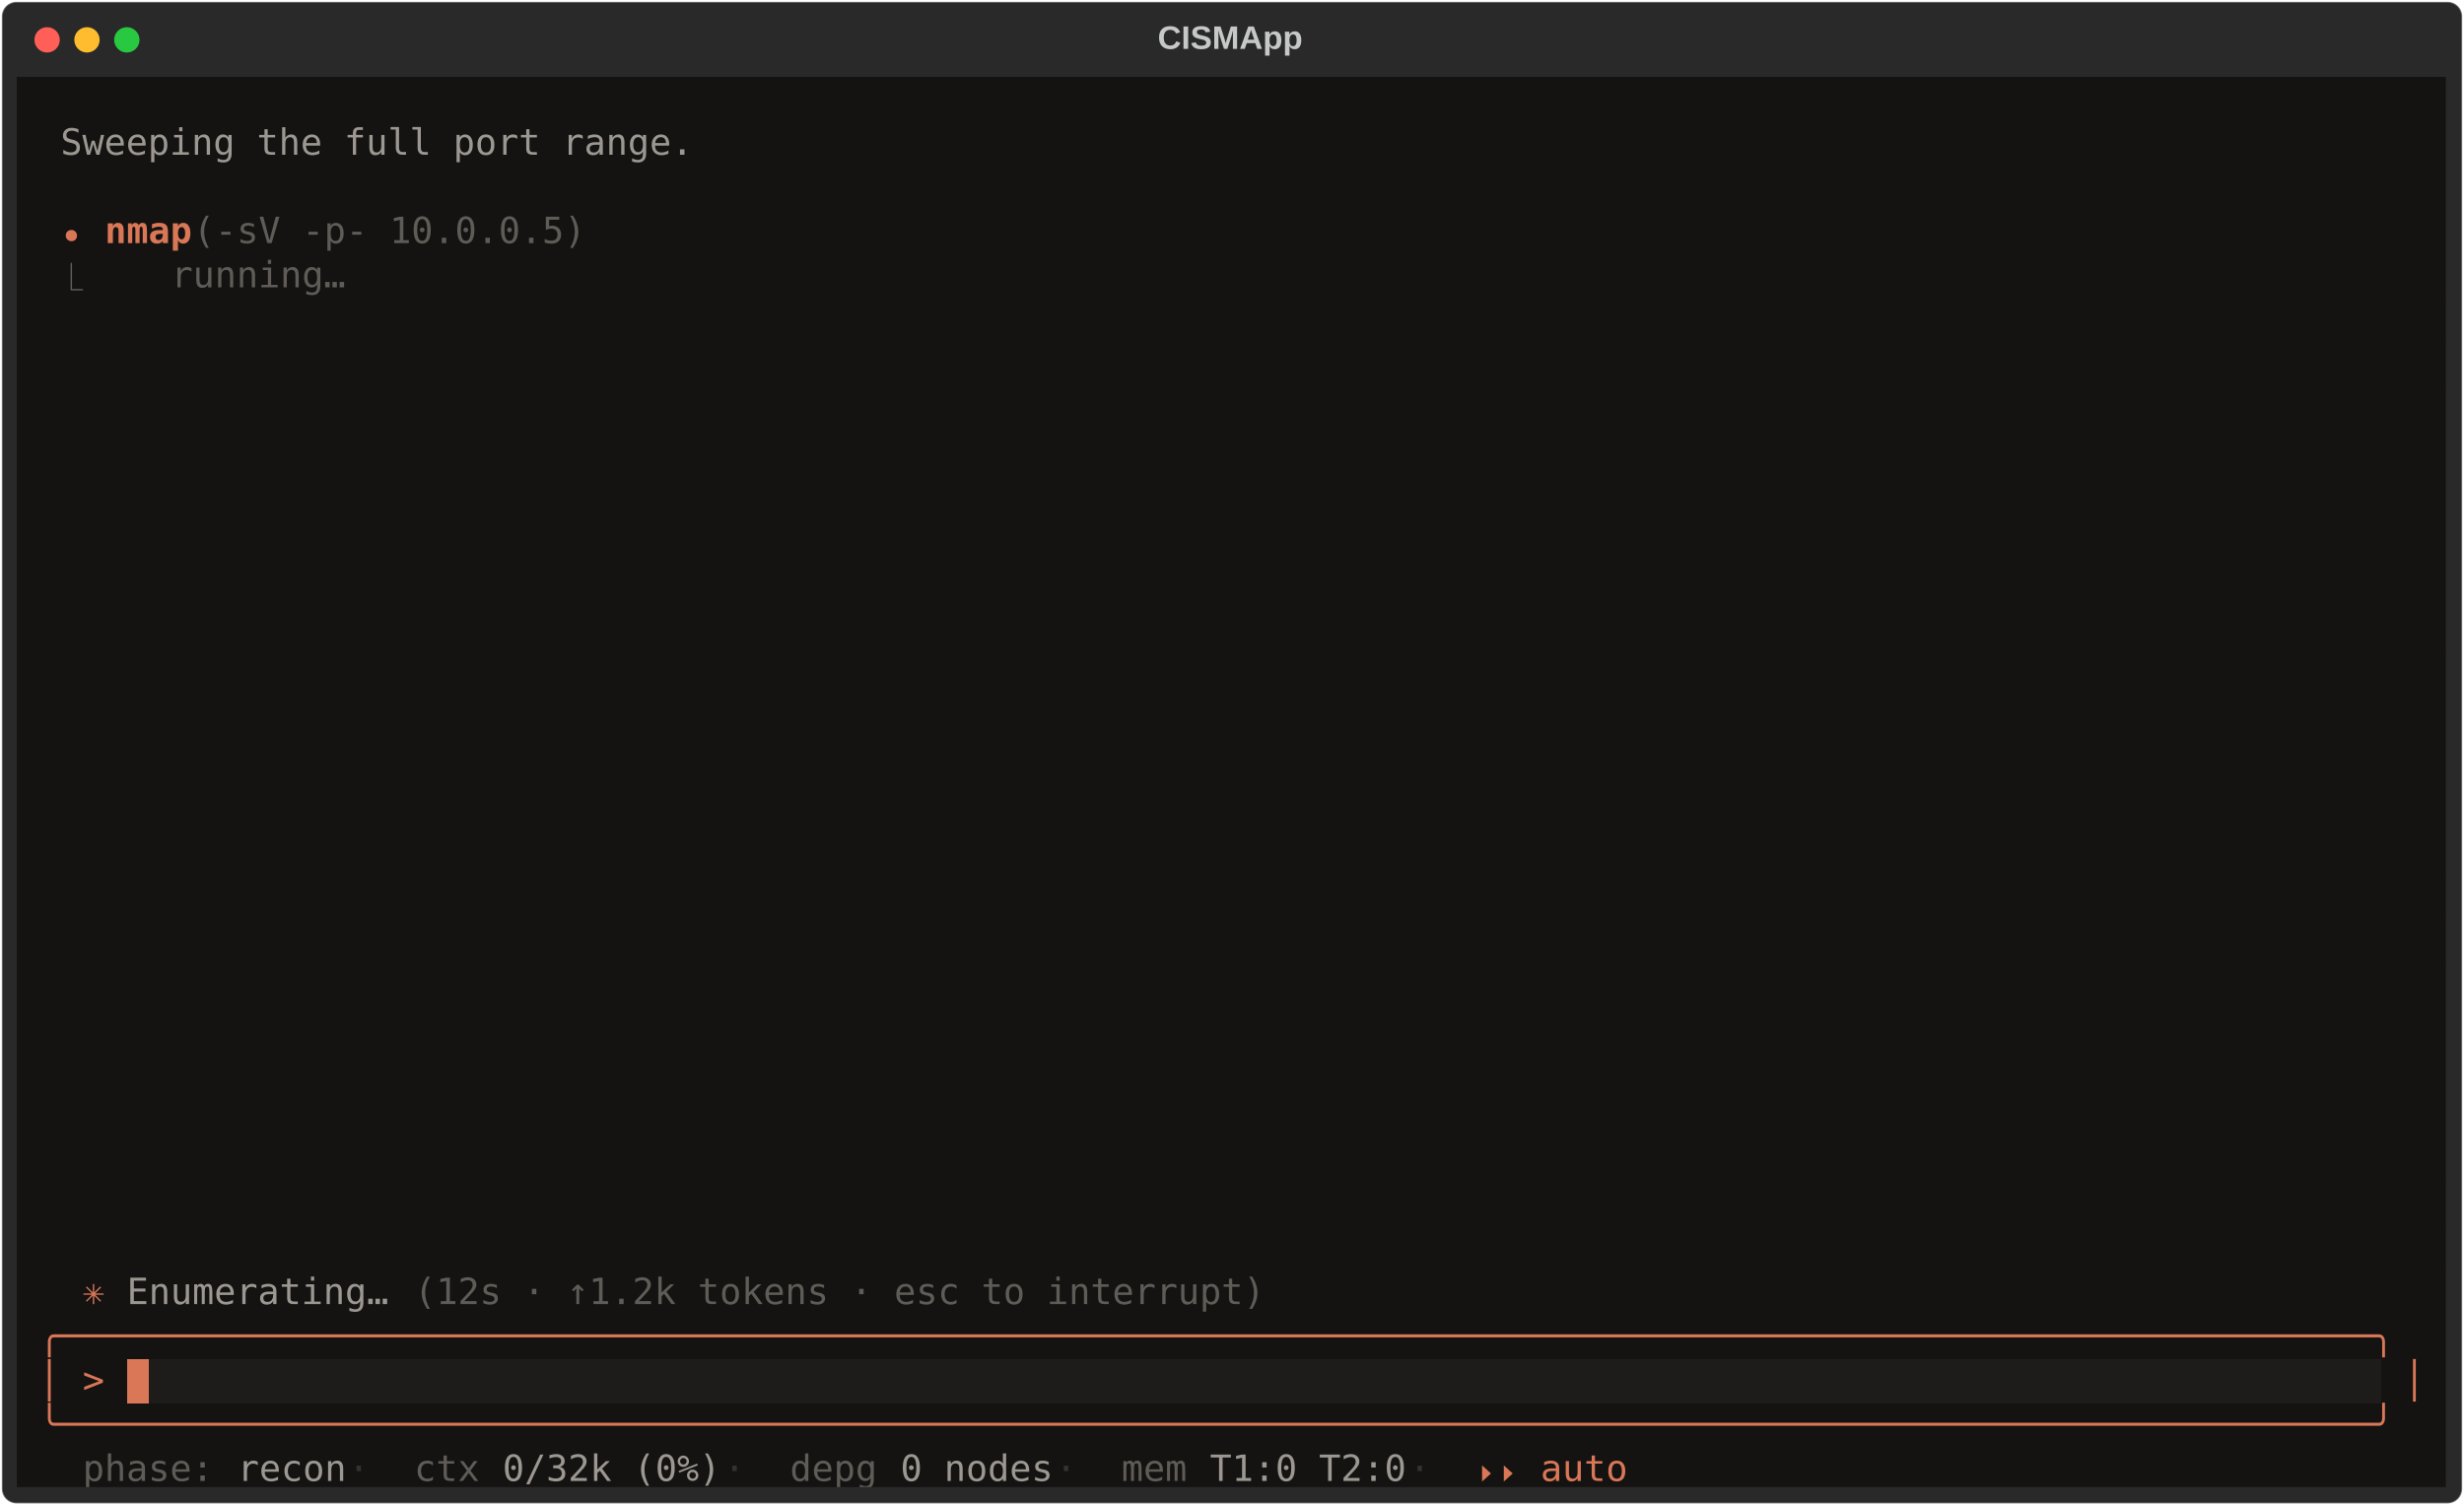
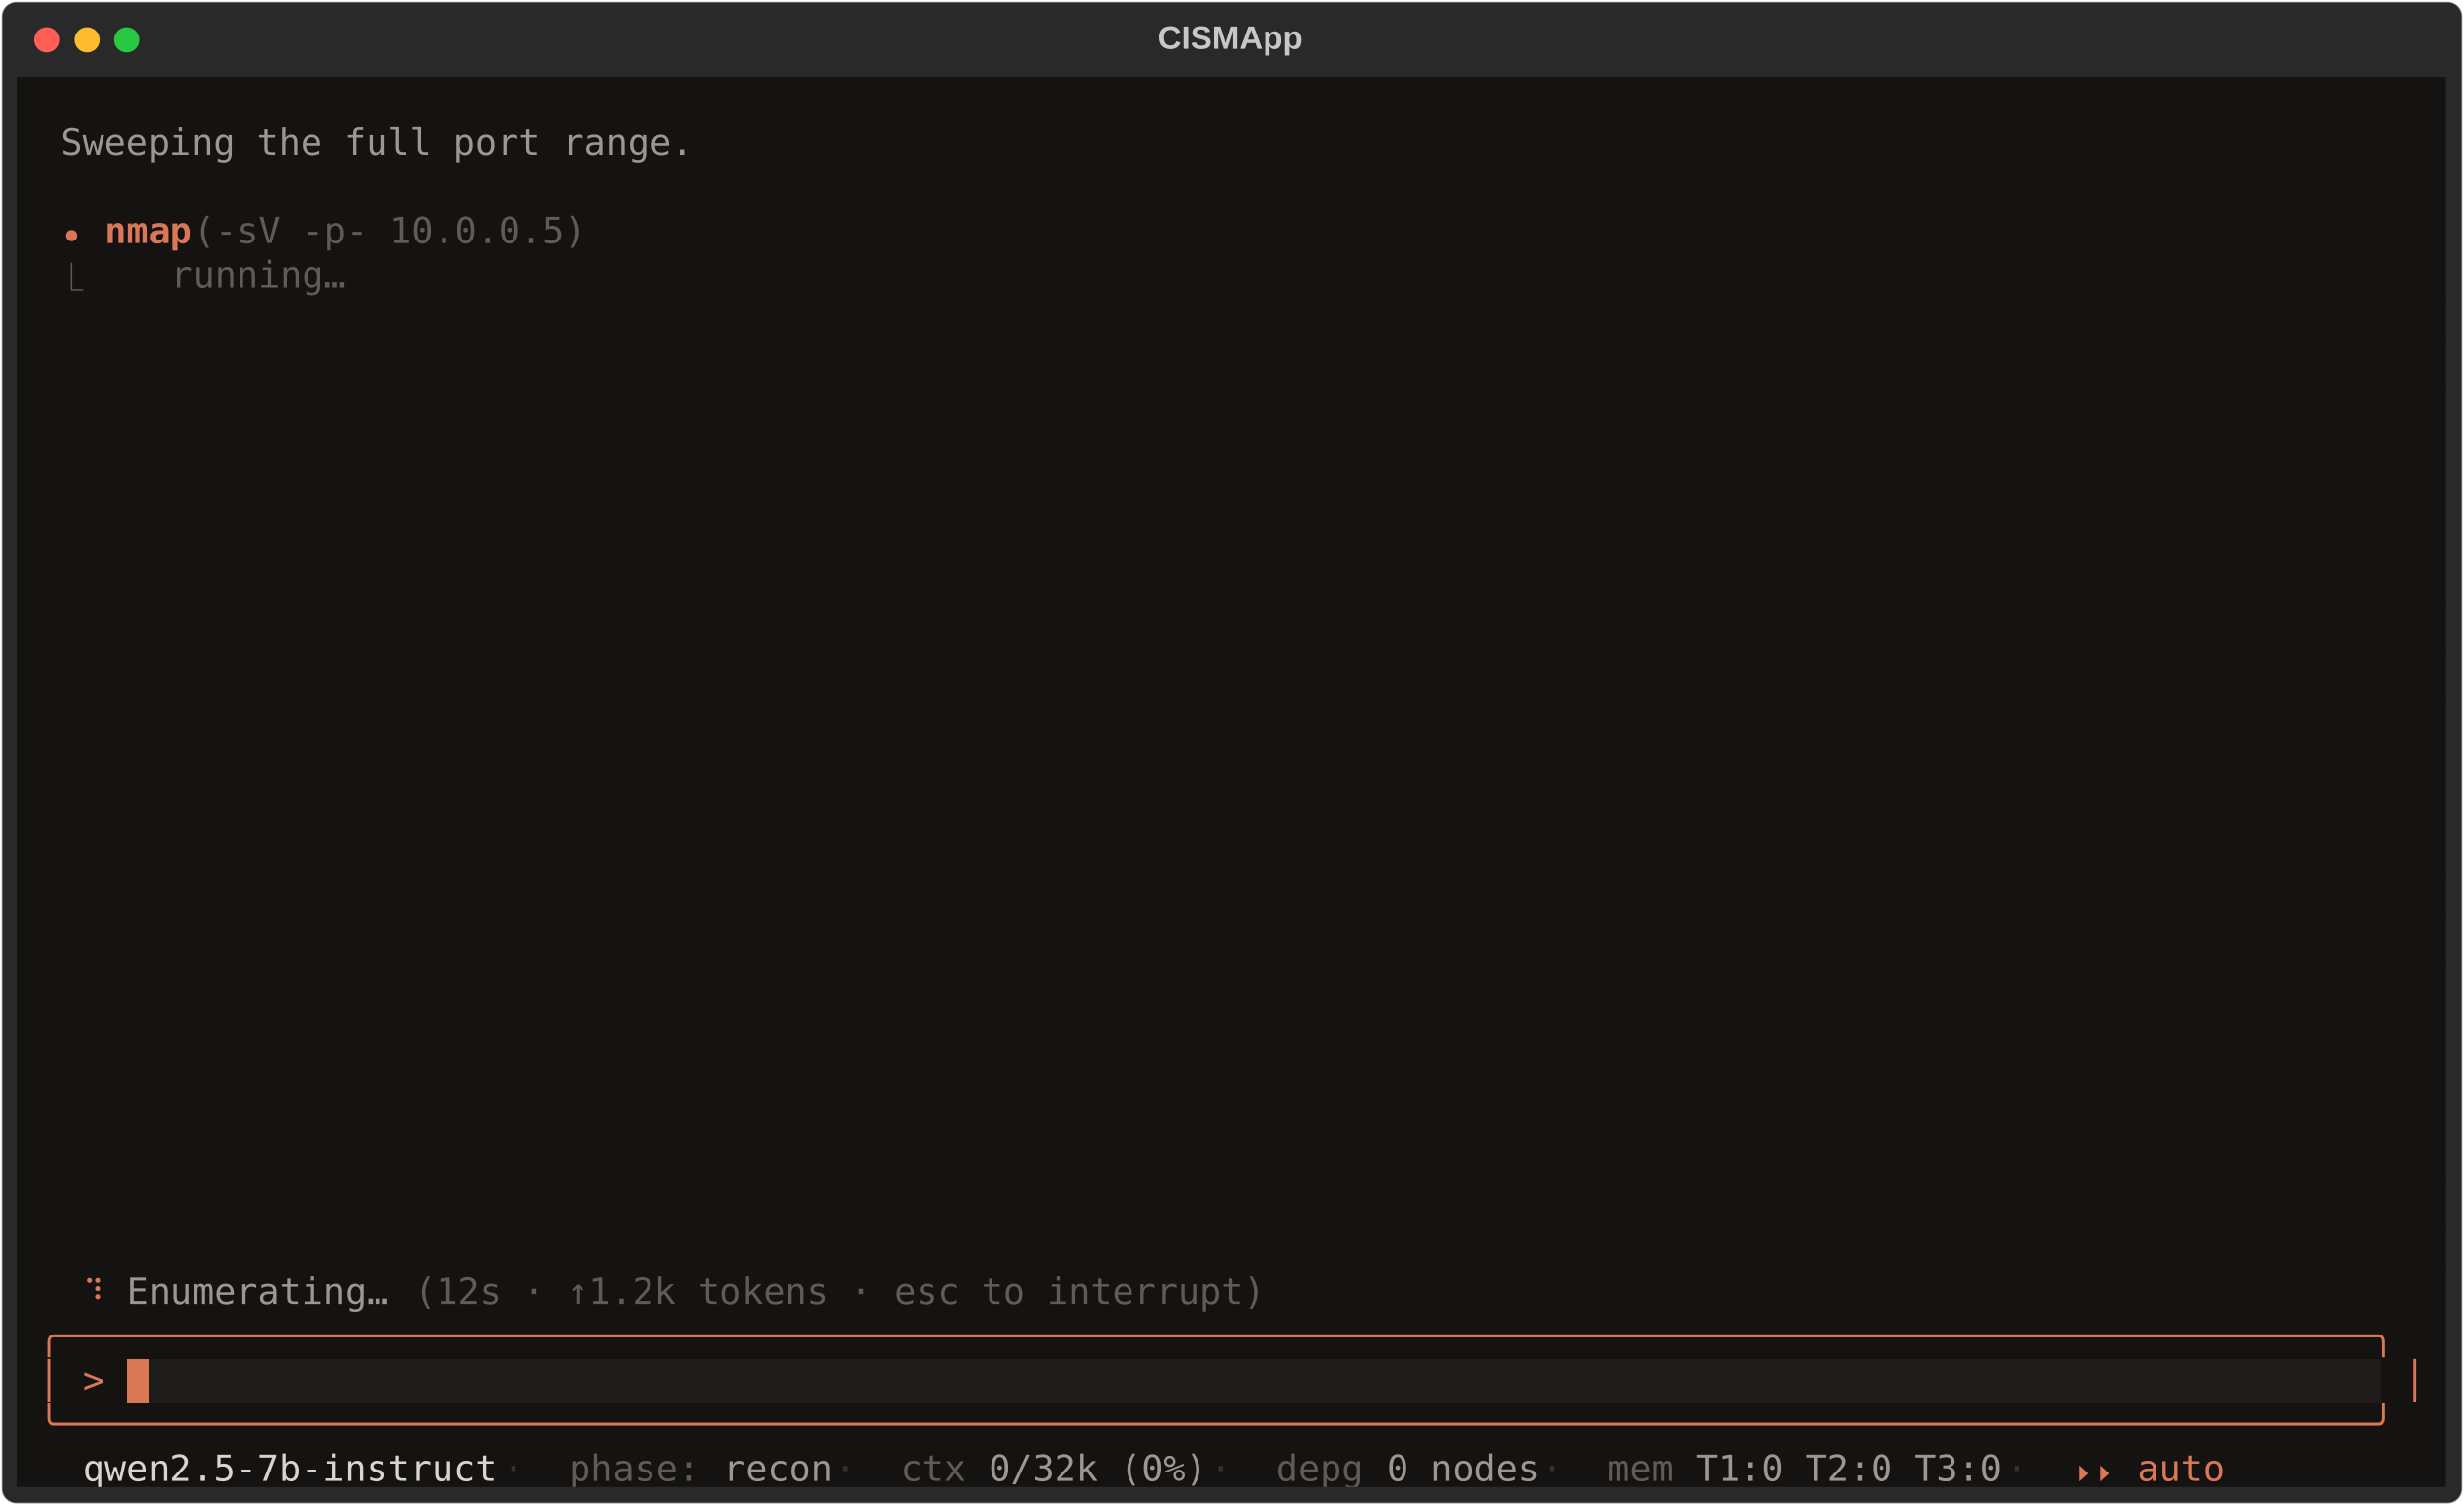
<svg xmlns="http://www.w3.org/2000/svg" class="rich-terminal" viewBox="0 0 1360 830.8">
  <style>

    @font-face {
        font-family: "Fira Code";
        src: local("FiraCode-Regular"),
                url("https://cdnjs.cloudflare.com/ajax/libs/firacode/6.2.0/woff2/FiraCode-Regular.woff2") format("woff2"),
                url("https://cdnjs.cloudflare.com/ajax/libs/firacode/6.2.0/woff/FiraCode-Regular.woff") format("woff");
        font-style: normal;
        font-weight: 400;
    }
    @font-face {
        font-family: "Fira Code";
        src: local("FiraCode-Bold"),
                url("https://cdnjs.cloudflare.com/ajax/libs/firacode/6.2.0/woff2/FiraCode-Bold.woff2") format("woff2"),
                url("https://cdnjs.cloudflare.com/ajax/libs/firacode/6.2.0/woff/FiraCode-Bold.woff") format("woff");
        font-style: bold;
        font-weight: 700;
    }

    .terminal-matrix {
        font-family: Fira Code, monospace;
        font-size: 20px;
        line-height: 24.4px;
        font-variant-east-asian: full-width;
    }

    .terminal-title {
        font-size: 18px;
        font-weight: bold;
        font-family: arial;
    }

    .terminal-r1 { fill: #c5c8c6 }
.terminal-r2 { fill: #9c9791 }
.terminal-r3 { fill: #d97757 }
.terminal-r4 { fill: #d97757;font-weight: bold }
.terminal-r5 { fill: #5f5b56 }
.terminal-r6 { fill: #141312 }
.terminal-r7 { fill: #d8d4cf }
.terminal-r8 { fill: #34312e }
    </style>
  <defs>
    <clipPath id="terminal-clip-terminal">
      <rect x="0" y="0" width="1341.0" height="779.8" />
    </clipPath>
    <clipPath id="terminal-line-0">
      <rect x="0" y="1.5" width="1342" height="24.65" />
    </clipPath>
    <clipPath id="terminal-line-1">
      <rect x="0" y="25.9" width="1342" height="24.65" />
    </clipPath>
    <clipPath id="terminal-line-2">
      <rect x="0" y="50.3" width="1342" height="24.65" />
    </clipPath>
    <clipPath id="terminal-line-3">
      <rect x="0" y="74.7" width="1342" height="24.65" />
    </clipPath>
    <clipPath id="terminal-line-4">
      <rect x="0" y="99.1" width="1342" height="24.65" />
    </clipPath>
    <clipPath id="terminal-line-5">
      <rect x="0" y="123.5" width="1342" height="24.65" />
    </clipPath>
    <clipPath id="terminal-line-6">
      <rect x="0" y="147.9" width="1342" height="24.65" />
    </clipPath>
    <clipPath id="terminal-line-7">
      <rect x="0" y="172.3" width="1342" height="24.65" />
    </clipPath>
    <clipPath id="terminal-line-8">
      <rect x="0" y="196.7" width="1342" height="24.65" />
    </clipPath>
    <clipPath id="terminal-line-9">
      <rect x="0" y="221.1" width="1342" height="24.65" />
    </clipPath>
    <clipPath id="terminal-line-10">
      <rect x="0" y="245.5" width="1342" height="24.65" />
    </clipPath>
    <clipPath id="terminal-line-11">
      <rect x="0" y="269.9" width="1342" height="24.65" />
    </clipPath>
    <clipPath id="terminal-line-12">
      <rect x="0" y="294.3" width="1342" height="24.65" />
    </clipPath>
    <clipPath id="terminal-line-13">
      <rect x="0" y="318.7" width="1342" height="24.65" />
    </clipPath>
    <clipPath id="terminal-line-14">
      <rect x="0" y="343.1" width="1342" height="24.65" />
    </clipPath>
    <clipPath id="terminal-line-15">
      <rect x="0" y="367.5" width="1342" height="24.65" />
    </clipPath>
    <clipPath id="terminal-line-16">
      <rect x="0" y="391.9" width="1342" height="24.65" />
    </clipPath>
    <clipPath id="terminal-line-17">
      <rect x="0" y="416.3" width="1342" height="24.65" />
    </clipPath>
    <clipPath id="terminal-line-18">
      <rect x="0" y="440.7" width="1342" height="24.65" />
    </clipPath>
    <clipPath id="terminal-line-19">
      <rect x="0" y="465.1" width="1342" height="24.65" />
    </clipPath>
    <clipPath id="terminal-line-20">
      <rect x="0" y="489.5" width="1342" height="24.65" />
    </clipPath>
    <clipPath id="terminal-line-21">
      <rect x="0" y="513.9" width="1342" height="24.65" />
    </clipPath>
    <clipPath id="terminal-line-22">
      <rect x="0" y="538.3" width="1342" height="24.65" />
    </clipPath>
    <clipPath id="terminal-line-23">
      <rect x="0" y="562.7" width="1342" height="24.65" />
    </clipPath>
    <clipPath id="terminal-line-24">
      <rect x="0" y="587.1" width="1342" height="24.65" />
    </clipPath>
    <clipPath id="terminal-line-25">
      <rect x="0" y="611.5" width="1342" height="24.65" />
    </clipPath>
    <clipPath id="terminal-line-26">
      <rect x="0" y="635.9" width="1342" height="24.65" />
    </clipPath>
    <clipPath id="terminal-line-27">
      <rect x="0" y="660.3" width="1342" height="24.65" />
    </clipPath>
    <clipPath id="terminal-line-28">
      <rect x="0" y="684.7" width="1342" height="24.65" />
    </clipPath>
    <clipPath id="terminal-line-29">
      <rect x="0" y="709.1" width="1342" height="24.65" />
    </clipPath>
    <clipPath id="terminal-line-30">
      <rect x="0" y="733.5" width="1342" height="24.65" />
    </clipPath>
  </defs>
  <rect fill="#292929" stroke="rgba(255,255,255,0.35)" stroke-width="1" x="1" y="1" width="1358" height="828.8" rx="8" />
  <text class="terminal-title" fill="#c5c8c6" text-anchor="middle" x="679" y="27">CISMApp</text>
  <g transform="translate(26,22)">
    <circle cx="0" cy="0" r="7" fill="#ff5f57" />
    <circle cx="22" cy="0" r="7" fill="#febc2e" />
    <circle cx="44" cy="0" r="7" fill="#28c840" />
  </g>
  <g transform="translate(9, 41)" clip-path="url(#terminal-clip-terminal)">
    <rect fill="#141312" x="0" y="1.5" width="1342" height="24.65" shape-rendering="crispEdges" />
    <rect fill="#141312" x="0" y="25.9" width="24.4" height="24.65" shape-rendering="crispEdges" />
    <rect fill="#141312" x="24.4" y="25.9" width="353.8" height="24.65" shape-rendering="crispEdges" />
    <rect fill="#141312" x="378.2" y="25.9" width="963.8" height="24.65" shape-rendering="crispEdges" />
    <rect fill="#141312" x="0" y="50.3" width="1342" height="24.65" shape-rendering="crispEdges" />
    <rect fill="#141312" x="0" y="74.7" width="24.4" height="24.65" shape-rendering="crispEdges" />
    <rect fill="#141312" x="24.4" y="74.7" width="24.4" height="24.65" shape-rendering="crispEdges" />
    <rect fill="#141312" x="48.8" y="74.7" width="48.8" height="24.65" shape-rendering="crispEdges" />
    <rect fill="#141312" x="97.6" y="74.7" width="219.6" height="24.65" shape-rendering="crispEdges" />
    <rect fill="#141312" x="317.2" y="74.7" width="1024.8" height="24.65" shape-rendering="crispEdges" />
    <rect fill="#141312" x="0" y="99.1" width="24.4" height="24.65" shape-rendering="crispEdges" />
    <rect fill="#141312" x="24.4" y="99.1" width="61" height="24.65" shape-rendering="crispEdges" />
    <rect fill="#141312" x="85.4" y="99.1" width="97.6" height="24.65" shape-rendering="crispEdges" />
    <rect fill="#141312" x="183" y="99.1" width="1159" height="24.65" shape-rendering="crispEdges" />
    <rect fill="#141312" x="0" y="123.5" width="1342" height="24.65" shape-rendering="crispEdges" />
    <rect fill="#141312" x="0" y="147.9" width="1342" height="24.65" shape-rendering="crispEdges" />
    <rect fill="#141312" x="0" y="172.3" width="1342" height="24.65" shape-rendering="crispEdges" />
    <rect fill="#141312" x="0" y="196.7" width="1342" height="24.65" shape-rendering="crispEdges" />
    <rect fill="#141312" x="0" y="221.1" width="1342" height="24.65" shape-rendering="crispEdges" />
    <rect fill="#141312" x="0" y="245.5" width="1342" height="24.65" shape-rendering="crispEdges" />
    <rect fill="#141312" x="0" y="269.9" width="1342" height="24.65" shape-rendering="crispEdges" />
    <rect fill="#141312" x="0" y="294.3" width="1342" height="24.65" shape-rendering="crispEdges" />
    <rect fill="#141312" x="0" y="318.7" width="1342" height="24.65" shape-rendering="crispEdges" />
    <rect fill="#141312" x="0" y="343.1" width="1342" height="24.65" shape-rendering="crispEdges" />
    <rect fill="#141312" x="0" y="367.5" width="1342" height="24.65" shape-rendering="crispEdges" />
    <rect fill="#141312" x="0" y="391.9" width="1342" height="24.65" shape-rendering="crispEdges" />
    <rect fill="#141312" x="0" y="416.3" width="1342" height="24.65" shape-rendering="crispEdges" />
    <rect fill="#141312" x="0" y="440.7" width="1342" height="24.65" shape-rendering="crispEdges" />
    <rect fill="#141312" x="0" y="465.1" width="1342" height="24.65" shape-rendering="crispEdges" />
    <rect fill="#141312" x="0" y="489.5" width="1342" height="24.65" shape-rendering="crispEdges" />
    <rect fill="#141312" x="0" y="513.9" width="1342" height="24.65" shape-rendering="crispEdges" />
    <rect fill="#141312" x="0" y="538.3" width="1342" height="24.65" shape-rendering="crispEdges" />
    <rect fill="#141312" x="0" y="562.7" width="1342" height="24.65" shape-rendering="crispEdges" />
    <rect fill="#141312" x="0" y="587.1" width="1342" height="24.65" shape-rendering="crispEdges" />
    <rect fill="#141312" x="0" y="611.5" width="1342" height="24.65" shape-rendering="crispEdges" />
    <rect fill="#141312" x="0" y="635.9" width="1342" height="24.65" shape-rendering="crispEdges" />
    <rect fill="#141312" x="0" y="660.3" width="36.6" height="24.65" shape-rendering="crispEdges" />
    <rect fill="#141312" x="36.6" y="660.3" width="24.4" height="24.65" shape-rendering="crispEdges" />
    <rect fill="#141312" x="61" y="660.3" width="158.6" height="24.65" shape-rendering="crispEdges" />
    <rect fill="#141312" x="219.6" y="660.3" width="475.8" height="24.65" shape-rendering="crispEdges" />
    <rect fill="#141312" x="695.4" y="660.3" width="646.6" height="24.65" shape-rendering="crispEdges" />
    <rect fill="#141312" x="0" y="684.7" width="12.2" height="24.65" shape-rendering="crispEdges" />
    <rect fill="#141312" x="12.2" y="684.7" width="1317.6" height="24.65" shape-rendering="crispEdges" />
    <rect fill="#141312" x="1329.8" y="684.7" width="12.2" height="24.65" shape-rendering="crispEdges" />
    <rect fill="#141312" x="0" y="709.1" width="12.2" height="24.65" shape-rendering="crispEdges" />
    <rect fill="#141312" x="12.2" y="709.1" width="12.2" height="24.65" shape-rendering="crispEdges" />
    <rect fill="#141312" x="24.4" y="709.1" width="12.2" height="24.65" shape-rendering="crispEdges" />
    <rect fill="#141312" x="36.6" y="709.1" width="12.2" height="24.65" shape-rendering="crispEdges" />
    <rect fill="#141312" x="48.8" y="709.1" width="12.2" height="24.65" shape-rendering="crispEdges" />
    <rect fill="#d97757" x="61" y="709.1" width="12.2" height="24.65" shape-rendering="crispEdges" />
    <rect fill="#1d1c1b" x="73.2" y="709.1" width="1232.2" height="24.65" shape-rendering="crispEdges" />
    <rect fill="#141312" x="1305.4" y="709.1" width="12.2" height="24.65" shape-rendering="crispEdges" />
    <rect fill="#141312" x="1317.6" y="709.1" width="12.2" height="24.65" shape-rendering="crispEdges" />
    <rect fill="#141312" x="1329.8" y="709.1" width="12.2" height="24.65" shape-rendering="crispEdges" />
    <rect fill="#141312" x="0" y="733.5" width="12.2" height="24.65" shape-rendering="crispEdges" />
    <rect fill="#141312" x="12.2" y="733.5" width="1317.6" height="24.65" shape-rendering="crispEdges" />
    <rect fill="#141312" x="1329.8" y="733.5" width="12.2" height="24.65" shape-rendering="crispEdges" />
    <rect fill="#141312" x="0" y="757.9" width="36.6" height="24.65" shape-rendering="crispEdges" />
-     <rect fill="#141312" x="36.6" y="757.9" width="85.4" height="24.65" shape-rendering="crispEdges" />
-     <rect fill="#141312" x="122" y="757.9" width="61" height="24.65" shape-rendering="crispEdges" />
-     <rect fill="#141312" x="183" y="757.9" width="36.6" height="24.65" shape-rendering="crispEdges" />
-     <rect fill="#141312" x="219.6" y="757.9" width="48.8" height="24.65" shape-rendering="crispEdges" />
-     <rect fill="#141312" x="268.4" y="757.9" width="122" height="24.65" shape-rendering="crispEdges" />
-     <rect fill="#141312" x="390.4" y="757.9" width="36.6" height="24.65" shape-rendering="crispEdges" />
-     <rect fill="#141312" x="427" y="757.9" width="61" height="24.65" shape-rendering="crispEdges" />
-     <rect fill="#141312" x="488" y="757.9" width="85.4" height="24.65" shape-rendering="crispEdges" />
-     <rect fill="#141312" x="573.4" y="757.9" width="36.6" height="24.65" shape-rendering="crispEdges" />
-     <rect fill="#141312" x="610" y="757.9" width="48.8" height="24.65" shape-rendering="crispEdges" />
-     <rect fill="#141312" x="658.8" y="757.9" width="109.8" height="24.65" shape-rendering="crispEdges" />
-     <rect fill="#141312" x="768.6" y="757.9" width="36.6" height="24.65" shape-rendering="crispEdges" />
-     <rect fill="#141312" x="805.2" y="757.9" width="85.4" height="24.65" shape-rendering="crispEdges" />
-     <rect fill="#141312" x="890.6" y="757.9" width="451.4" height="24.65" shape-rendering="crispEdges" />
+     <rect fill="#141312" x="36.6" y="757.9" width="231.8" height="24.65" shape-rendering="crispEdges" />
+     <rect fill="#141312" x="268.4" y="757.9" width="36.6" height="24.65" shape-rendering="crispEdges" />
+     <rect fill="#141312" x="305" y="757.9" width="85.4" height="24.65" shape-rendering="crispEdges" />
+     <rect fill="#141312" x="390.4" y="757.9" width="61" height="24.65" shape-rendering="crispEdges" />
+     <rect fill="#141312" x="451.4" y="757.9" width="36.6" height="24.65" shape-rendering="crispEdges" />
+     <rect fill="#141312" x="488" y="757.9" width="48.8" height="24.65" shape-rendering="crispEdges" />
+     <rect fill="#141312" x="536.8" y="757.9" width="122" height="24.65" shape-rendering="crispEdges" />
+     <rect fill="#141312" x="658.8" y="757.9" width="36.6" height="24.65" shape-rendering="crispEdges" />
+     <rect fill="#141312" x="695.4" y="757.9" width="61" height="24.65" shape-rendering="crispEdges" />
+     <rect fill="#141312" x="756.4" y="757.9" width="85.4" height="24.65" shape-rendering="crispEdges" />
+     <rect fill="#141312" x="841.8" y="757.9" width="36.6" height="24.65" shape-rendering="crispEdges" />
+     <rect fill="#141312" x="878.4" y="757.9" width="48.8" height="24.65" shape-rendering="crispEdges" />
+     <rect fill="#141312" x="927.2" y="757.9" width="170.8" height="24.65" shape-rendering="crispEdges" />
+     <rect fill="#141312" x="1098" y="757.9" width="36.6" height="24.65" shape-rendering="crispEdges" />
+     <rect fill="#141312" x="1134.6" y="757.9" width="85.4" height="24.65" shape-rendering="crispEdges" />
+     <rect fill="#141312" x="1220" y="757.9" width="122" height="24.65" shape-rendering="crispEdges" />
    <g class="terminal-matrix">
      <text class="terminal-r1" x="1342" y="20" textLength="12.2" clip-path="url(#terminal-line-0)">
</text>
      <text class="terminal-r2" x="24.4" y="44.4" textLength="353.8" clip-path="url(#terminal-line-1)">Sweeping the full port range.</text>
      <text class="terminal-r1" x="1342" y="44.4" textLength="12.2" clip-path="url(#terminal-line-1)">
</text>
      <text class="terminal-r1" x="1342" y="68.8" textLength="12.2" clip-path="url(#terminal-line-2)">
</text>
      <text class="terminal-r3" x="24.4" y="93.2" textLength="24.4" clip-path="url(#terminal-line-3)">⏺ </text>
      <text class="terminal-r4" x="48.8" y="93.2" textLength="48.8" clip-path="url(#terminal-line-3)">nmap</text>
      <text class="terminal-r5" x="97.6" y="93.2" textLength="219.6" clip-path="url(#terminal-line-3)">(-sV -p- 10.0.0.5)</text>
      <text class="terminal-r1" x="1342" y="93.2" textLength="12.2" clip-path="url(#terminal-line-3)">
</text>
      <text class="terminal-r5" x="24.4" y="117.6" textLength="61" clip-path="url(#terminal-line-4)">  ⎿  </text>
      <text class="terminal-r5" x="85.4" y="117.6" textLength="97.6" clip-path="url(#terminal-line-4)">running…</text>
      <text class="terminal-r1" x="1342" y="117.6" textLength="12.2" clip-path="url(#terminal-line-4)">
</text>
      <text class="terminal-r1" x="1342" y="142" textLength="12.2" clip-path="url(#terminal-line-5)">
</text>
      <text class="terminal-r1" x="1342" y="166.4" textLength="12.2" clip-path="url(#terminal-line-6)">
</text>
      <text class="terminal-r1" x="1342" y="190.8" textLength="12.2" clip-path="url(#terminal-line-7)">
</text>
      <text class="terminal-r1" x="1342" y="215.2" textLength="12.2" clip-path="url(#terminal-line-8)">
</text>
      <text class="terminal-r1" x="1342" y="239.6" textLength="12.2" clip-path="url(#terminal-line-9)">
</text>
      <text class="terminal-r1" x="1342" y="264" textLength="12.2" clip-path="url(#terminal-line-10)">
</text>
      <text class="terminal-r1" x="1342" y="288.4" textLength="12.2" clip-path="url(#terminal-line-11)">
</text>
      <text class="terminal-r1" x="1342" y="312.8" textLength="12.2" clip-path="url(#terminal-line-12)">
</text>
      <text class="terminal-r1" x="1342" y="337.2" textLength="12.2" clip-path="url(#terminal-line-13)">
</text>
      <text class="terminal-r1" x="1342" y="361.6" textLength="12.2" clip-path="url(#terminal-line-14)">
</text>
      <text class="terminal-r1" x="1342" y="386" textLength="12.2" clip-path="url(#terminal-line-15)">
</text>
      <text class="terminal-r1" x="1342" y="410.4" textLength="12.2" clip-path="url(#terminal-line-16)">
</text>
      <text class="terminal-r1" x="1342" y="434.8" textLength="12.2" clip-path="url(#terminal-line-17)">
</text>
      <text class="terminal-r1" x="1342" y="459.2" textLength="12.2" clip-path="url(#terminal-line-18)">
</text>
      <text class="terminal-r1" x="1342" y="483.6" textLength="12.2" clip-path="url(#terminal-line-19)">
</text>
      <text class="terminal-r1" x="1342" y="508" textLength="12.2" clip-path="url(#terminal-line-20)">
</text>
      <text class="terminal-r1" x="1342" y="532.4" textLength="12.2" clip-path="url(#terminal-line-21)">
</text>
      <text class="terminal-r1" x="1342" y="556.8" textLength="12.2" clip-path="url(#terminal-line-22)">
</text>
      <text class="terminal-r1" x="1342" y="581.2" textLength="12.2" clip-path="url(#terminal-line-23)">
</text>
      <text class="terminal-r1" x="1342" y="605.6" textLength="12.2" clip-path="url(#terminal-line-24)">
</text>
      <text class="terminal-r1" x="1342" y="630" textLength="12.2" clip-path="url(#terminal-line-25)">
</text>
      <text class="terminal-r1" x="1342" y="654.4" textLength="12.2" clip-path="url(#terminal-line-26)">
</text>
-       <text class="terminal-r3" x="36.6" y="678.8" textLength="24.4" clip-path="url(#terminal-line-27)">✳ </text>
+       <text class="terminal-r3" x="36.6" y="678.8" textLength="24.4" clip-path="url(#terminal-line-27)">⠹ </text>
      <text class="terminal-r2" x="61" y="678.8" textLength="158.6" clip-path="url(#terminal-line-27)">Enumerating… </text>
      <text class="terminal-r5" x="219.6" y="678.8" textLength="475.8" clip-path="url(#terminal-line-27)">(12s · ↑1.2k tokens · esc to interrupt)</text>
      <text class="terminal-r1" x="1342" y="678.8" textLength="12.2" clip-path="url(#terminal-line-27)">
</text>
      <text class="terminal-r3" x="12.2" y="703.2" textLength="1317.6" clip-path="url(#terminal-line-28)">╭──────────────────────────────────────────────────────────────────────────────────────────────────────────╮</text>
      <text class="terminal-r1" x="1342" y="703.2" textLength="12.2" clip-path="url(#terminal-line-28)">
</text>
      <text class="terminal-r3" x="12.2" y="727.6" textLength="12.2" clip-path="url(#terminal-line-29)">│</text>
      <text class="terminal-r3" x="36.6" y="727.6" textLength="12.2" clip-path="url(#terminal-line-29)">&gt;</text>
      <text class="terminal-r3" x="1317.6" y="727.6" textLength="12.2" clip-path="url(#terminal-line-29)">│</text>
      <text class="terminal-r1" x="1342" y="727.6" textLength="12.2" clip-path="url(#terminal-line-29)">
</text>
      <text class="terminal-r3" x="12.2" y="752" textLength="1317.6" clip-path="url(#terminal-line-30)">╰──────────────────────────────────────────────────────────────────────────────────────────────────────────╯</text>
      <text class="terminal-r1" x="1342" y="752" textLength="12.2" clip-path="url(#terminal-line-30)">
</text>
-       <text class="terminal-r5" x="36.6" y="776.4" textLength="85.4" clip-path="url(#terminal-line-31)">phase: </text>
-       <text class="terminal-r2" x="122" y="776.4" textLength="61" clip-path="url(#terminal-line-31)">recon</text>
-       <text class="terminal-r8" x="183" y="776.4" textLength="36.6" clip-path="url(#terminal-line-31)"> · </text>
-       <text class="terminal-r5" x="219.6" y="776.4" textLength="48.8" clip-path="url(#terminal-line-31)">ctx </text>
-       <text class="terminal-r2" x="268.4" y="776.4" textLength="122" clip-path="url(#terminal-line-31)">0/32k (0%)</text>
-       <text class="terminal-r8" x="390.4" y="776.4" textLength="36.6" clip-path="url(#terminal-line-31)"> · </text>
-       <text class="terminal-r5" x="427" y="776.4" textLength="61" clip-path="url(#terminal-line-31)">depg </text>
-       <text class="terminal-r2" x="488" y="776.4" textLength="85.4" clip-path="url(#terminal-line-31)">0 nodes</text>
-       <text class="terminal-r8" x="573.4" y="776.4" textLength="36.6" clip-path="url(#terminal-line-31)"> · </text>
-       <text class="terminal-r5" x="610" y="776.4" textLength="48.8" clip-path="url(#terminal-line-31)">mem </text>
-       <text class="terminal-r2" x="658.8" y="776.4" textLength="109.8" clip-path="url(#terminal-line-31)">T1:0 T2:0</text>
-       <text class="terminal-r8" x="768.6" y="776.4" textLength="36.6" clip-path="url(#terminal-line-31)"> · </text>
-       <text class="terminal-r3" x="805.2" y="776.4" textLength="85.4" clip-path="url(#terminal-line-31)">⏵⏵ auto</text>
+       <text class="terminal-r7" x="36.6" y="776.4" textLength="231.8" clip-path="url(#terminal-line-31)">qwen2.5-7b-instruct</text>
+       <text class="terminal-r8" x="268.4" y="776.4" textLength="36.6" clip-path="url(#terminal-line-31)"> · </text>
+       <text class="terminal-r5" x="305" y="776.4" textLength="85.4" clip-path="url(#terminal-line-31)">phase: </text>
+       <text class="terminal-r2" x="390.4" y="776.4" textLength="61" clip-path="url(#terminal-line-31)">recon</text>
+       <text class="terminal-r8" x="451.4" y="776.4" textLength="36.6" clip-path="url(#terminal-line-31)"> · </text>
+       <text class="terminal-r5" x="488" y="776.4" textLength="48.8" clip-path="url(#terminal-line-31)">ctx </text>
+       <text class="terminal-r2" x="536.8" y="776.4" textLength="122" clip-path="url(#terminal-line-31)">0/32k (0%)</text>
+       <text class="terminal-r8" x="658.8" y="776.4" textLength="36.6" clip-path="url(#terminal-line-31)"> · </text>
+       <text class="terminal-r5" x="695.4" y="776.4" textLength="61" clip-path="url(#terminal-line-31)">depg </text>
+       <text class="terminal-r2" x="756.4" y="776.4" textLength="85.4" clip-path="url(#terminal-line-31)">0 nodes</text>
+       <text class="terminal-r8" x="841.8" y="776.4" textLength="36.6" clip-path="url(#terminal-line-31)"> · </text>
+       <text class="terminal-r5" x="878.4" y="776.4" textLength="48.8" clip-path="url(#terminal-line-31)">mem </text>
+       <text class="terminal-r2" x="927.2" y="776.4" textLength="170.8" clip-path="url(#terminal-line-31)">T1:0 T2:0 T3:0</text>
+       <text class="terminal-r8" x="1098" y="776.4" textLength="36.6" clip-path="url(#terminal-line-31)"> · </text>
+       <text class="terminal-r3" x="1134.6" y="776.4" textLength="85.4" clip-path="url(#terminal-line-31)">⏵⏵ auto</text>
    </g>
  </g>
</svg>
